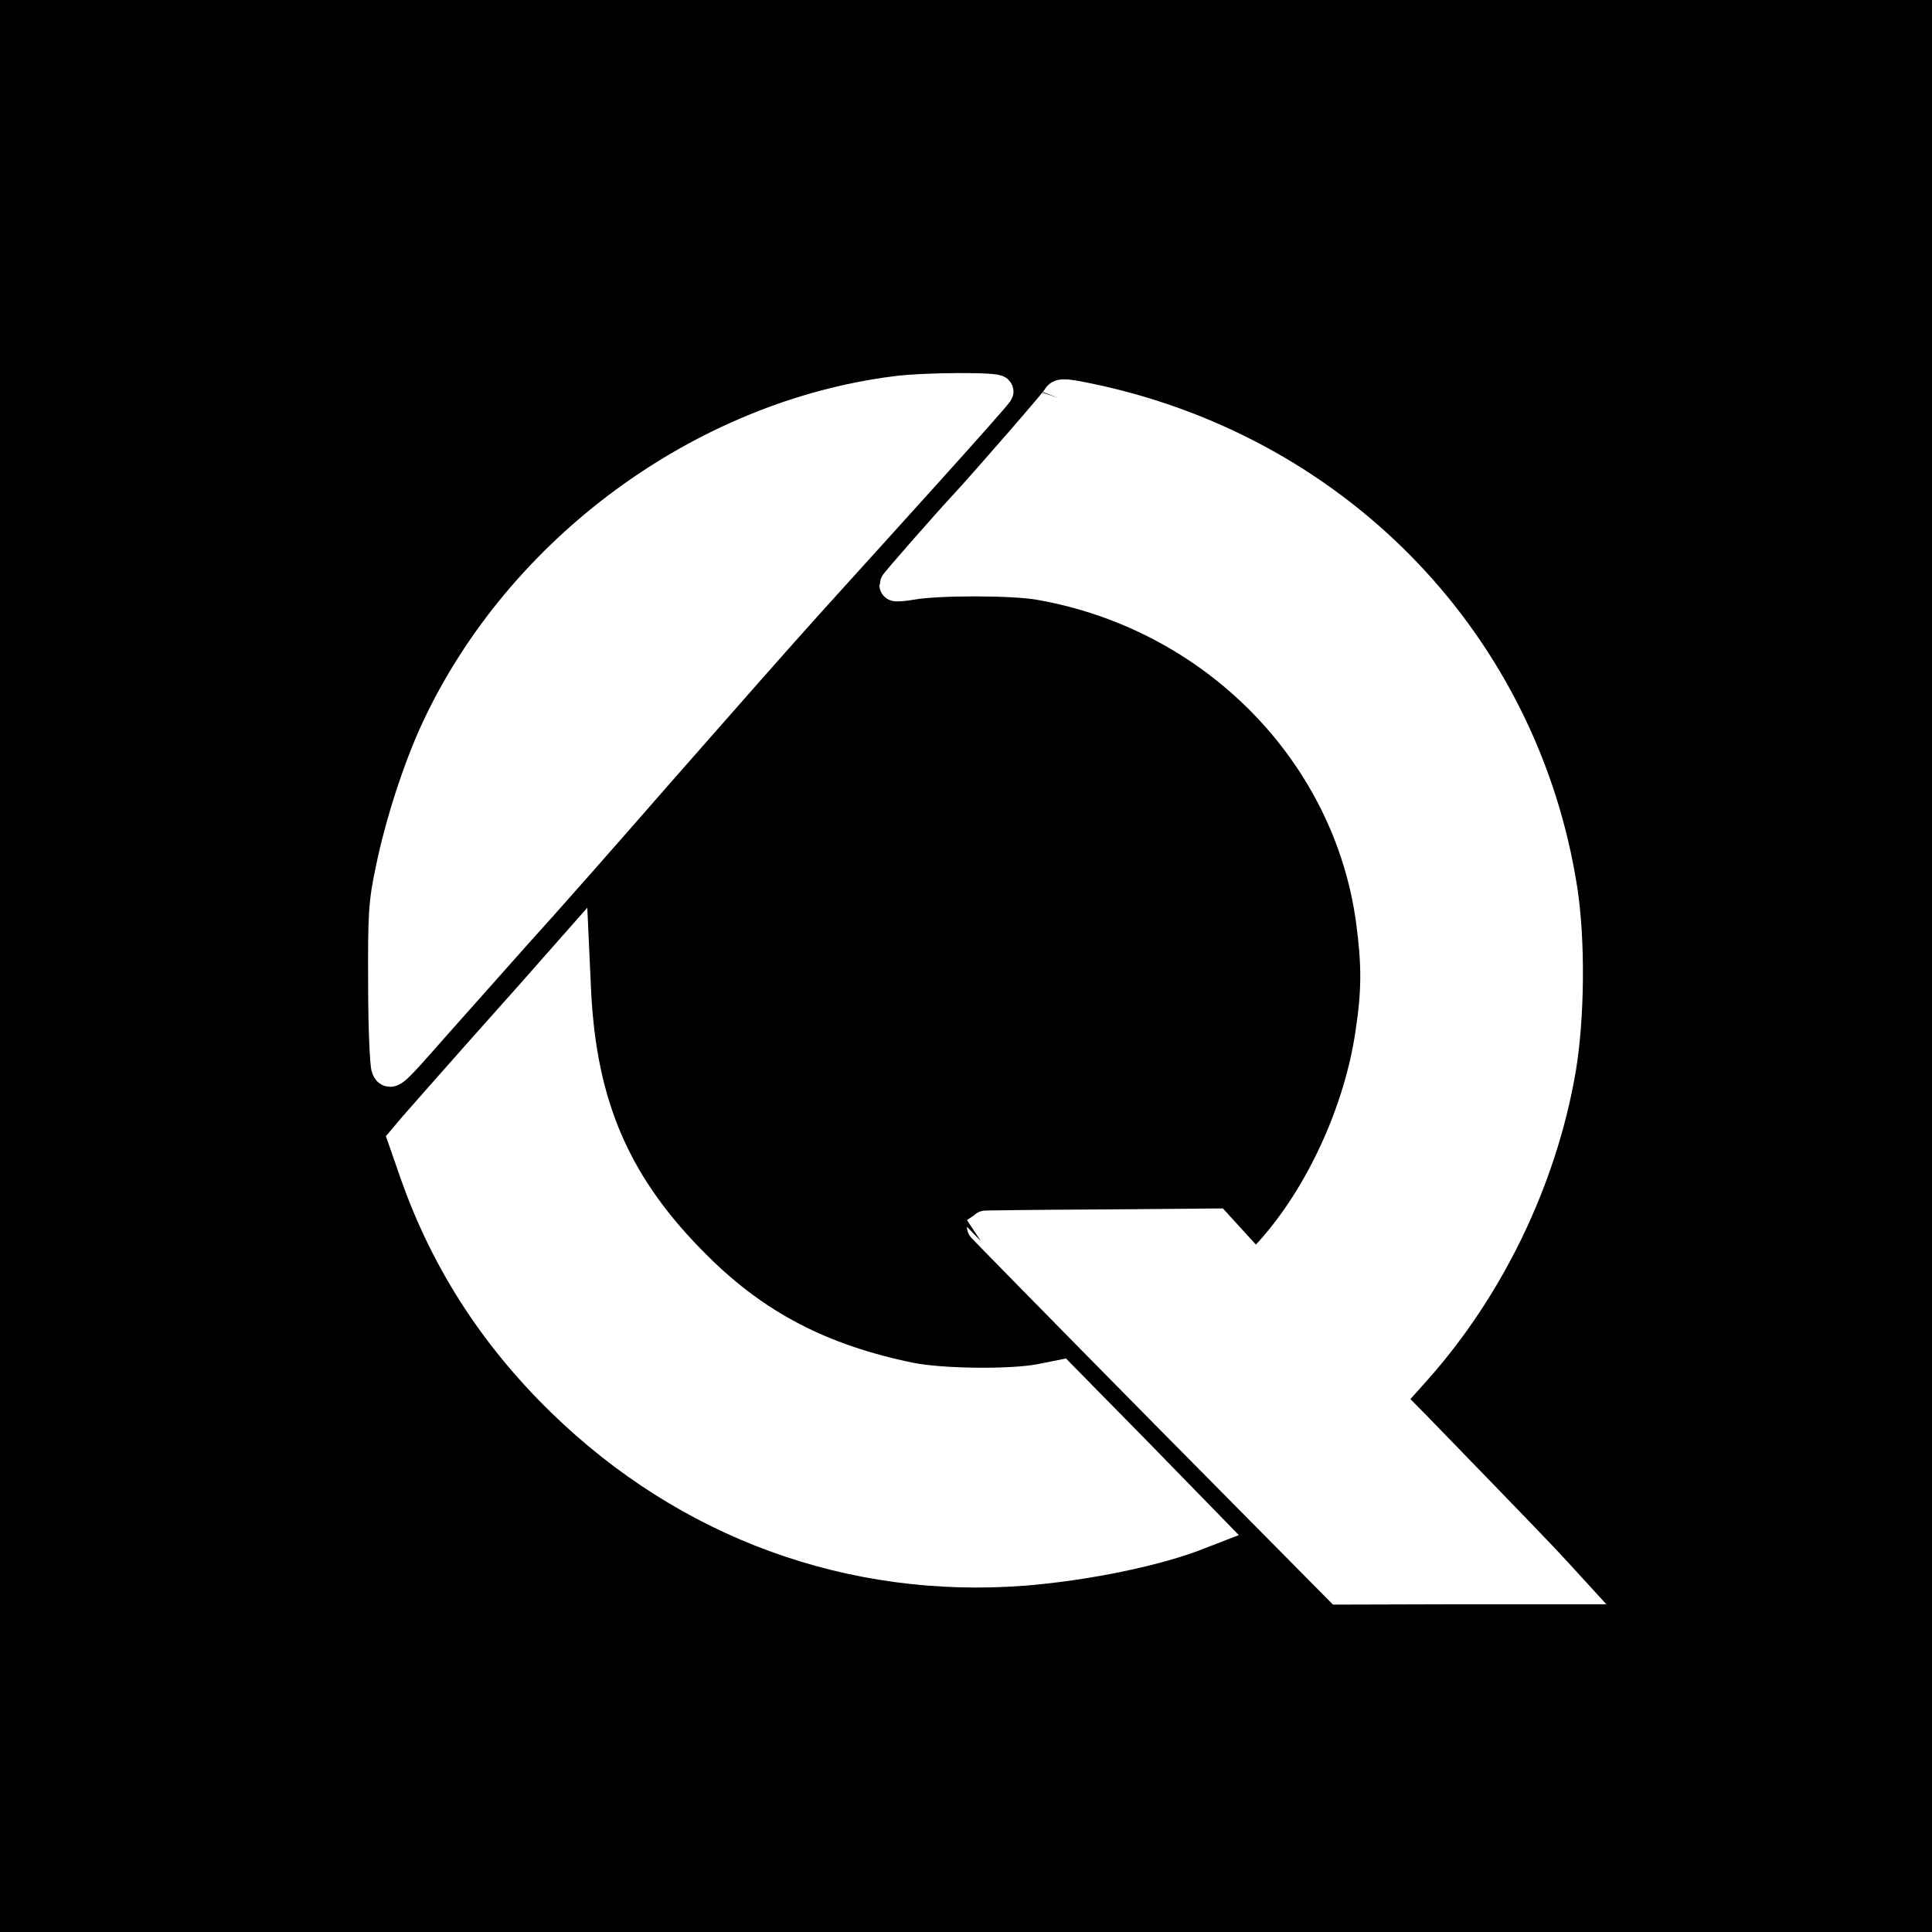
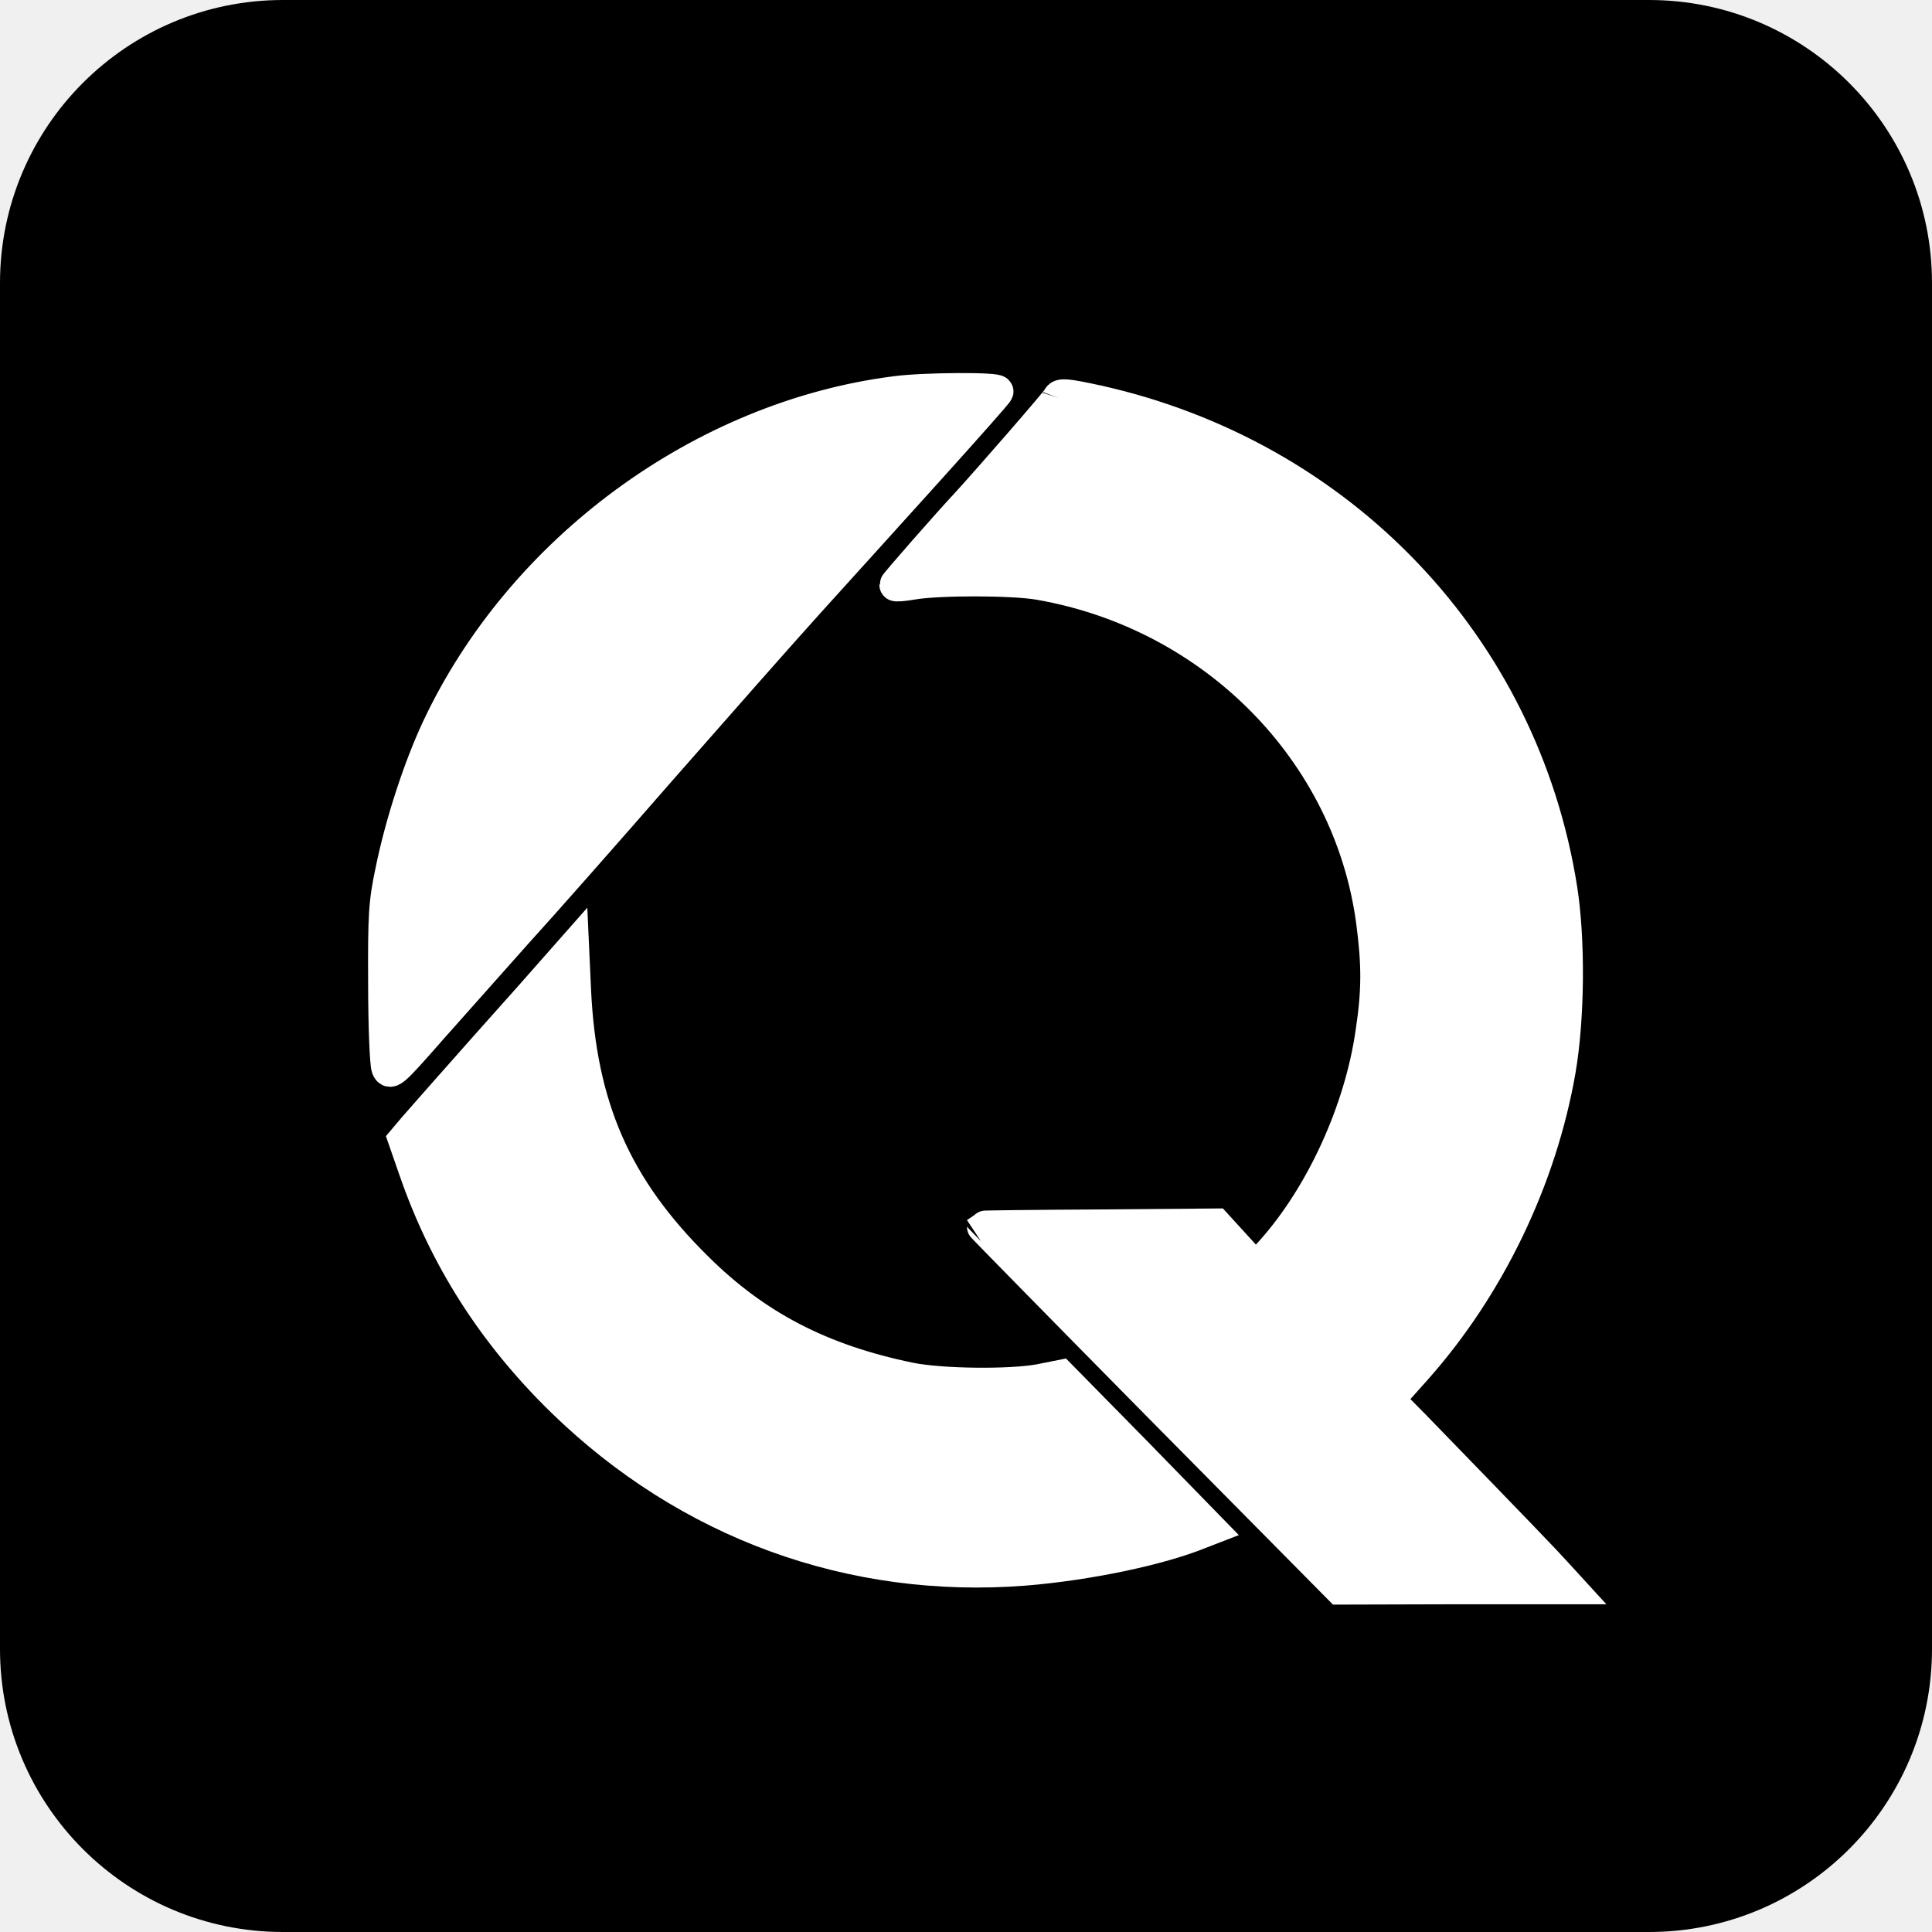
<svg xmlns="http://www.w3.org/2000/svg" width="64" height="64" viewBox="0 0 1024 1024">
-   <rect x="0" y="0" width="1024" height="1024" fill="#000000" />
+   <rect x="0" y="0" width="1024" height="1024" rx="150" ry="150" fill="#000000" />
  <g transform="translate(512, 512) scale(1.7) translate(-512, -512)" stroke="#FFFFFF" stroke-width="10">
    <path fill="#FFFFFF" d="M490 333.1c-60.3 7.7-116.7 49.2-142.8 104.9-5.7 12.2-11.3 29.4-14.3 44-2.2 10.3-2.4 14-2.3 35.5 0 13.2.5 25 1 26.3.9 2.1 1.8 1.3 13.9-12.5 7.2-8.1 19.1-21.5 26.5-29.8 7.5-8.2 27.6-31 44.6-50.5 17.1-19.5 38-43.2 46.5-52.6s25.1-27.7 36.9-40.8 21.7-24.2 21.8-24.7c.4-1.1-22.9-1-31.8.2" />
    <path fill="#FFFFFF" d="M540.8 334.9c-.3.9-22.7 26.6-28.7 33.1-5.7 6.1-22.1 24.8-22.1 25.2 0 .3 2.4.1 5.3-.4 8.1-1.4 31.4-1.4 39.7.1 54.3 9.5 96.5 52.3 103.6 105.1 1.8 13.6 1.8 21.8-.2 34.9-3.5 24.3-15.6 50.7-31.2 68.1l-4.8 5.3-6.2-6.8-6.3-6.9-36.2.3c-19.9.1-36.3.3-36.4.4 0 .1 24.9 25.5 55.5 56.5l55.7 56.3 35.9-.1h35.9l-4.3-4.7c-3.8-4.2-11.2-11.9-44.3-46l-8-8.1 8.4-9.4c22.9-25.7 39.1-59.3 45-93.3 2.8-16.3 3-40.6.5-56.5-11.9-75.6-68.5-135.1-144.6-152.1-9.7-2.1-11.7-2.3-12.2-1" />
    <path fill="#FFFFFF" d="M385 511.5c-2.5 2.9-12.8 14.5-23 25.9-10.2 11.5-20 22.6-21.9 24.8l-3.3 3.9 3.2 9.2c9.5 27.6 24.6 51.3 46.1 72.3 39.2 38.2 90.2 56.8 144.1 52.6 19.7-1.6 42.2-6.3 54.9-11.5l3.1-1.2-23.3-23.9-23.4-23.8-6.5 1.3c-9.1 1.7-30.7 1.5-40.5-.5-27.7-5.7-48.1-16.3-66.5-34.6-25.2-24.9-36.2-50-37.9-86.5l-.6-13.1z" />
  </g>
</svg>
